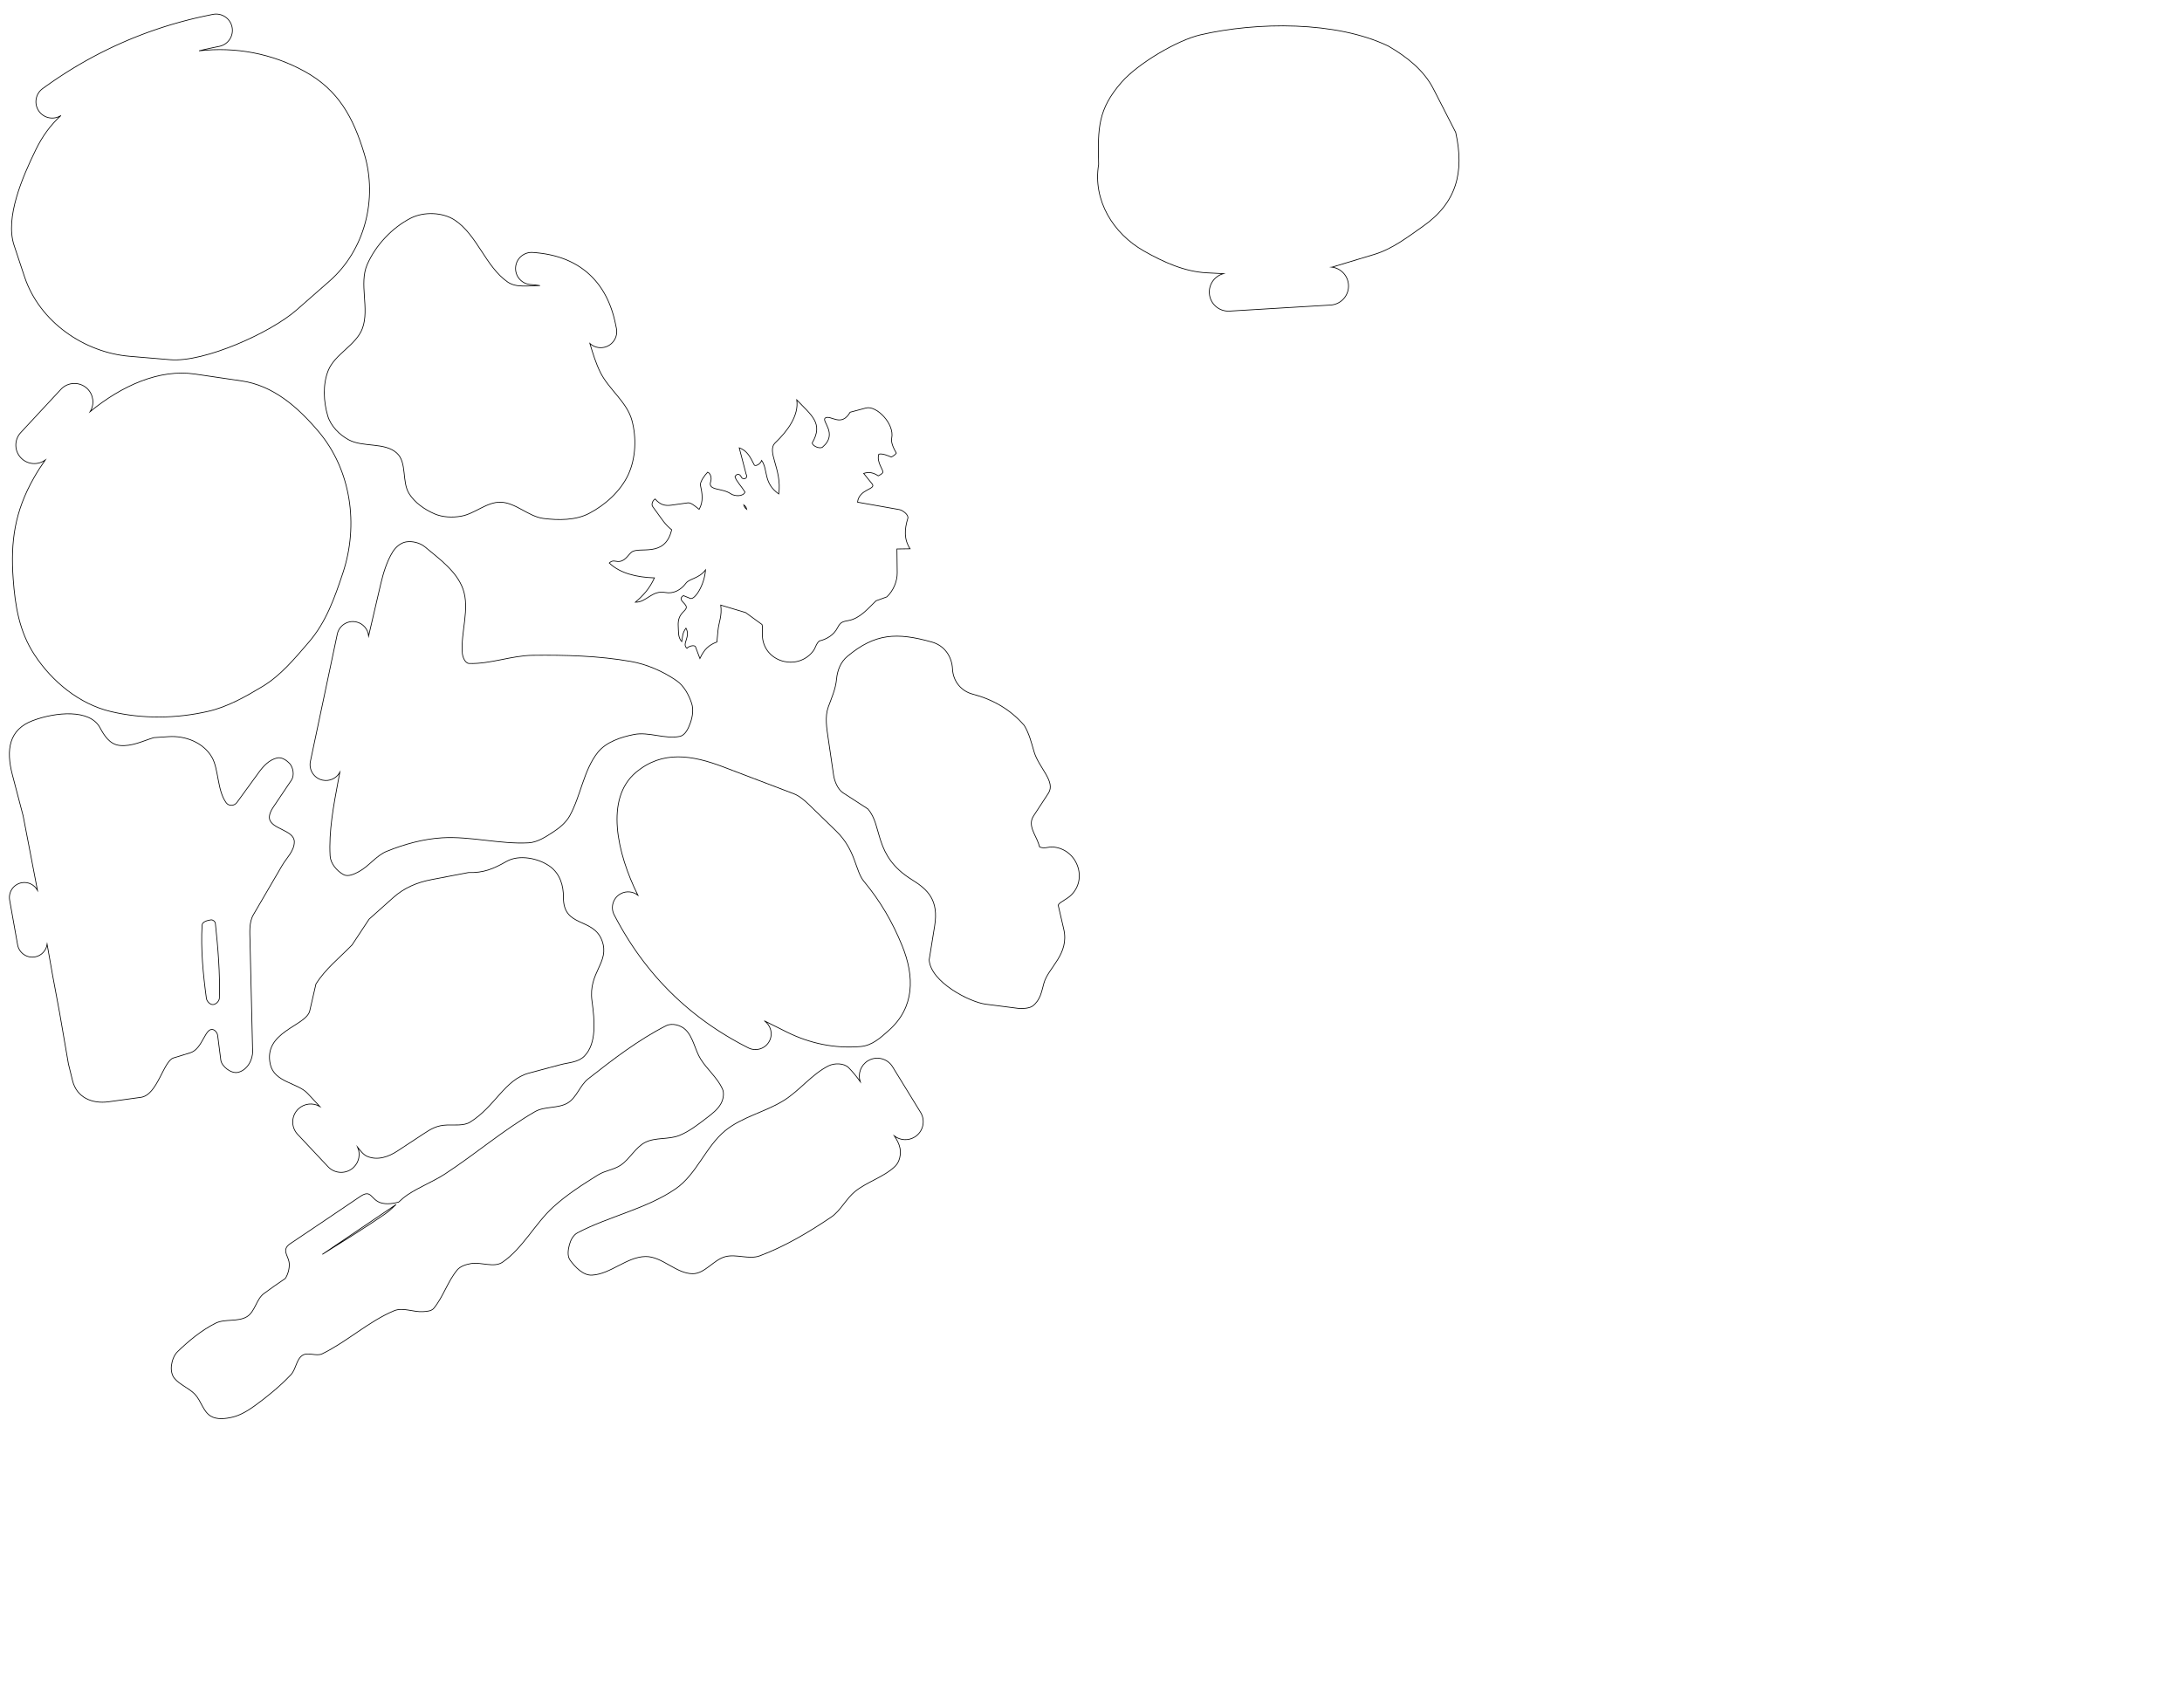
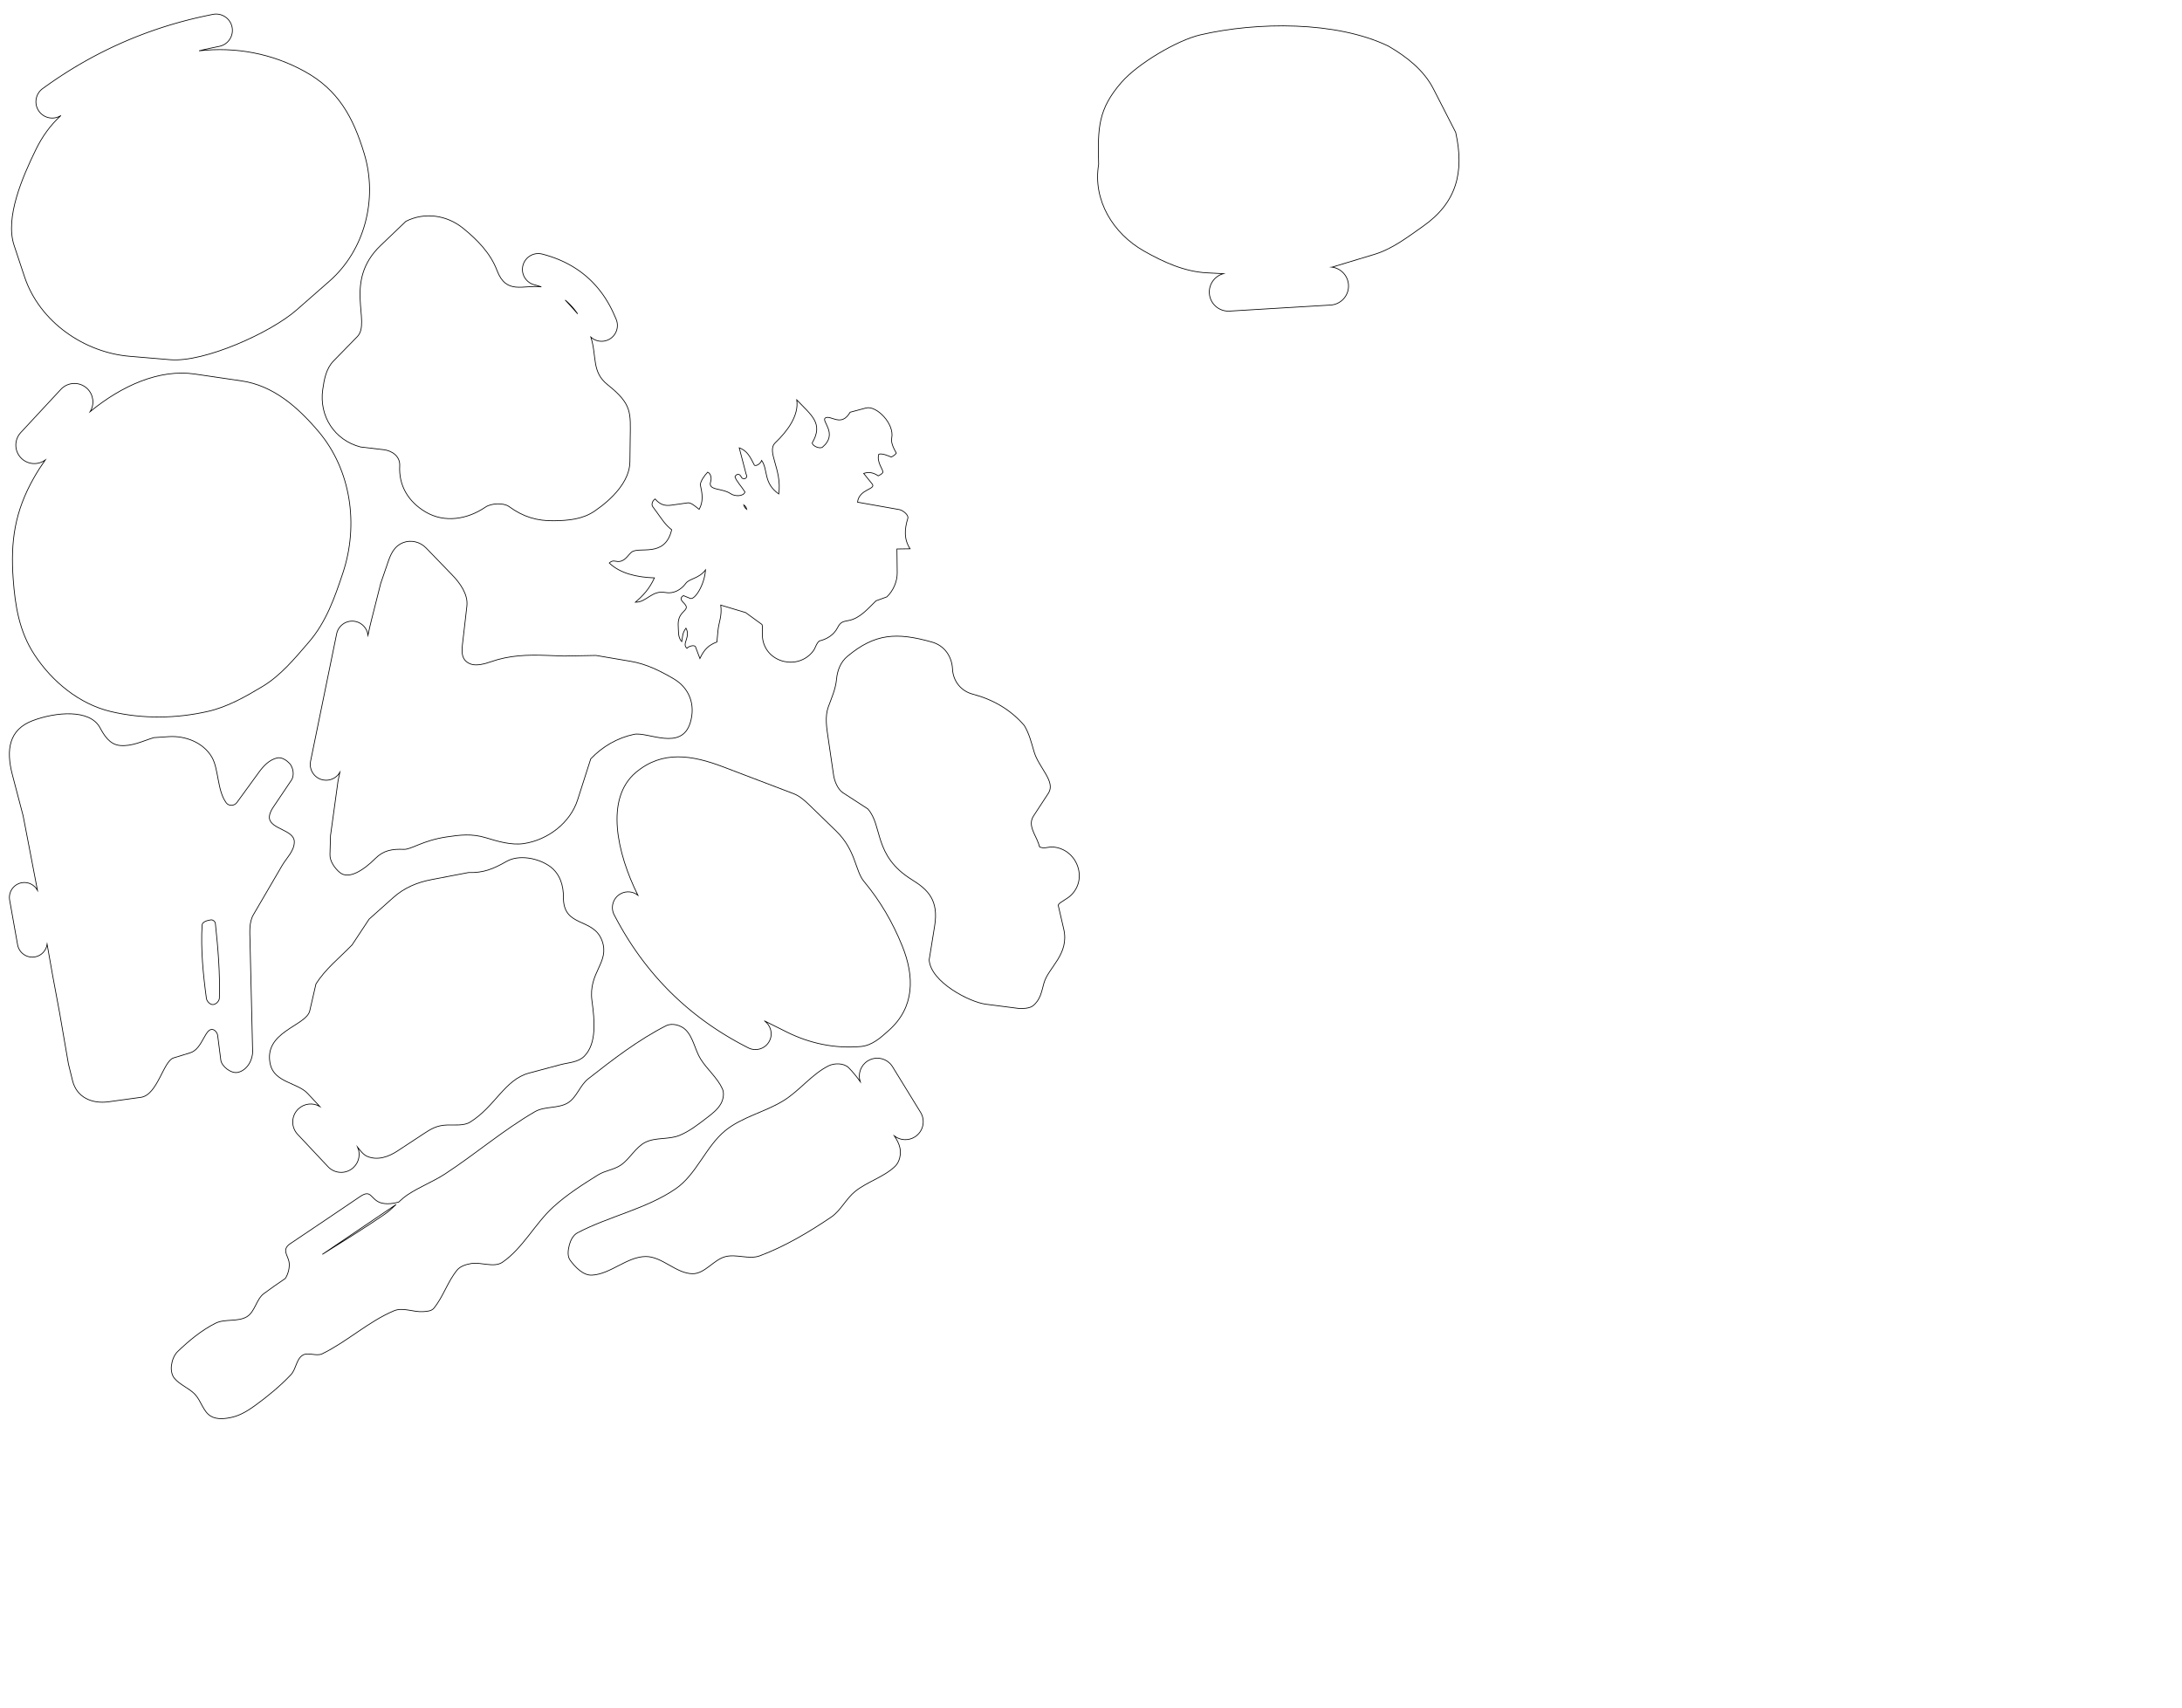
<svg xmlns="http://www.w3.org/2000/svg" width="267mm" height="209mm" viewBox="0 0 756.85 592.441">
  <g transform="translate(0 0)">
    <g transform="translate(259.3349 992.3647) rotate(157.5)">
      <path style="fill:none;stroke:#000000;stroke-width:0.25;stroke-miterlimit:10;" d="M-134.36,884.706l-12.61-6.511   c-10.569-5.457-35.798-4.666-47.071-0.836l-14.431,4.903c-15.298,5.198-26.385,19.781-28.019,36.212   c-1.312,13.2-0.133,23.897,8.192,34.295c8.053,10.059,18.842,17.095,31.085,20.587l-1.057-0.163l-1.495-0.247l-1.496-0.264   l-1.509-0.283l-1.539-0.298c-3.067-0.594-6.034,1.411-6.628,4.477c-0.594,3.067,1.411,6.034,4.477,6.628l1.574,0.305l1.603,0.3   l1.616,0.285l1.616,0.267l1.616,0.249l1.616,0.231l1.616,0.213l1.616,0.195l1.615,0.177l1.615,0.159l1.615,0.141l1.615,0.123   l1.615,0.105l1.615,0.087l1.614,0.069l1.614,0.051l1.614,0.033l1.614,0.016l1.613-0.003l1.613-0.021l1.613-0.038l1.612-0.056   l1.612-0.074l1.611-0.092l1.611-0.11l1.61-0.128l1.61-0.146l1.609-0.164l1.609-0.182l1.608-0.2l1.608-0.218l1.607-0.236   l1.606-0.254l1.606-0.272l1.605-0.29l1.604-0.308l1.604-0.326l1.603-0.343l1.593-0.359l1.563-0.364   c3.042-0.709,4.933-3.75,4.224-6.792c-0.685-2.937-3.544-4.794-6.478-4.28c4.721-1.697,8.799-4.258,12.563-7.586   c7.999-7.072,18.953-17.69,19.684-27.767l0.83-11.433C-110.079,907.486-120.549,891.836-134.36,884.706z" />
    </g>
    <g transform="translate(766.3065 448.1241) rotate(135)">
      <path style="fill:none;stroke:#000000;stroke-width:0.25;stroke-miterlimit:10;" d="M372.323,657.008   c-5.966-9.664-14.328-17.788-23.861-23.776c-5.884-3.696-12.791-5.591-19.406-7.242c-7.31-1.824-14.778-1.045-22.219-0.515   c-9.226,0.657-17.336,4.573-25.44,8.639c-15.714,7.882-27.219,23.236-28.682,40.579c-0.955,11.321-0.129,22.515,6.446,31.355   l9.796,13.171c7.407,9.959,20.779,15.047,34.868,16.441c-2.911,0.694-5.027,3.364-4.912,6.469c0.13,3.538,3.104,6.3,6.641,6.17   l20.434-0.752c3.538-0.13,6.3-3.104,6.17-6.641c-0.115-3.118-2.439-5.631-5.411-6.095c2.451-0.426,4.833-0.95,7.105-1.578   c13.003-3.59,21.362-9.857,29.915-19.75c6.056-7.005,11.395-14.329,13.36-23.781C379.378,678.867,378.269,666.64,372.323,657.008z" />
    </g>
    <g transform="translate(1242.544 251.634) rotate(78.75)">
      <path style="fill:none;stroke:#000000;stroke-width:0.25;stroke-miterlimit:10;" d="M-117.545,1182.143l-0.621-6.064   c-0.479-4.684-8.312-6.906-6.123-9.626c0.334-0.414,1.129-0.914,2.16-0.843l8.516,0.587c2.183,0.151,5.379-2.562,5.335-4.96   c-0.061-3.304-3.215-5.942-6.215-6.465l-37.474-6.534c-3.102-0.541-6.574-0.906-8.913-2.977l-14.812-13.114   c-2.232-1.976-4.108-5.122-7.211-5.728c-4.043-0.79-5.836,7.078-9.633,6.879c-1.117-0.058-2.423-0.898-3.419-1.9l-8.139-8.192   c-1.383-1.393-4.237-1.43-5.775-0.482c-1.033,0.637-2.785,2.103-2.727,3.862c0.095,2.844,1.842,5.227,3.667,7.203l8.779,9.51   c1.011,1.095,0.766,3.005-0.645,3.658c-4.832,2.238-11.986,0.234-16.494,1.785c-5.553,1.911-9.141,7.538-9.895,13.327l-0.666,5.11   c0.376,3.836,1.596,8.097,0.363,12.091c-1.062,3.44-4.538,4.655-7.451,5.562c-6.989,2.175-8.29,13.889-6.898,22.355   c1.428,8.686,8.047,11.154,17.089,10.61l14.64-0.88l10.544,0.058l15.746,0.109c-2.049,0.664-3.559,2.547-3.605,4.822   c-0.058,2.871,2.223,5.245,5.094,5.303l15.733,0.317c2.871,0.058,5.245-2.223,5.303-5.094c0.046-2.299-1.417-4.257-3.472-4.985   l10.988,0.236l13.182,0.158l17.99,0.458l5.977-0.274c5.998-0.275,9.26-5.058,9.602-10.799l0.673-11.316   C-106.005,1190.093-117.17,1185.811-117.545,1182.143z M-133.035,1165.137c-0.182,1.015-1.535,1.849-2.564,1.786   c-8.38-0.514-17.076-1.374-25.201-3.488c-1.144-0.298-1.263-2.199-1.186-3.379c0.042-0.643,0.848-1.318,1.49-1.261   c8.532,0.764,17.348,1.766,25.695,3.694C-133.778,1162.725-132.849,1164.103-133.035,1165.137z" />
    </g>
-     <g transform="translate(1340.521 414.1735) rotate(101.25)">
-       <path style="fill:none;stroke:#000000;stroke-width:0.25;stroke-miterlimit:10;" d="M127.528,1214.451   c-2.507-3.028-6.606-4.783-8.767-8.068c-3.59-5.457-6.693-11.628-8.347-17.947c-2.507-9.575-1.674-20.119-4.128-29.707   c-0.777-3.037-3.27-5.531-5.465-7.769c-1.811-1.846-4.018-3.613-6.479-4.406c-7.556-2.435-16.409-1.635-23.477-5.249   c-4.133-2.114-6.819-6.851-8.585-11.145c-1.996-4.855-0.402-10.885-2.458-15.715c-0.775-1.82-3.411-2.377-5.368-2.665   c-2.196-0.323-4.734-0.2-6.665,0.894c-2.714,1.537-5.462,3.807-6.696,6.672c-2.247,5.215-3.565,11.182-3.441,16.858   c0.246,11.249,2.214,22.784,4.548,33.79c1.52,7.167,5.868,13.816,7.079,21.041c0.235,1.402-1.676,2.656-3.042,3.048   c-7.045,2.022-15.522,0.361-21.831,4.092c-5.597,3.311-8.684,10.077-11.785,15.792c-1.065,1.962-1.216,4.655-0.447,6.75   c0.668,1.82,2.545,3.263,4.366,3.929c3.606,1.319,7.648,1.727,11.485,1.869c6.181,0.229,12.415,0.436,18.673,0.614   c-2.241,0.677-3.885,2.743-3.914,5.208c-0.036,3.042,2.4,5.536,5.442,5.572l45.092,0.534c3.042,0.036,5.536-2.4,5.572-5.442   c0.029-2.477-1.582-4.591-3.824-5.31c1.015-0.009,2.036-0.011,3.049-0.023c8.631-0.106,17.698-0.161,26.053-2.329   c2.554-0.663,4.673-3.327,5.452-5.847C130.148,1217.773,128.677,1215.838,127.528,1214.451z" />
+     <g transform="translate(1340.481 414.1328) rotate(101.25)">
+       <path style="fill:none;stroke:#000000;stroke-width:0.25;stroke-miterlimit:10;" d="M122.017,1209.745   c-3.371-2.251-4.439-5.169-5.037-9.05c-0.397-2.576-4.248-5.728-7.113-13.698c-1.613-4.485-2.904-8.387-2.399-13.447   c0.424-4.253,0.907-9.204-0.588-13.341c-2.89-7.998-10.241-14.379-18.514-15.322l-14.833-1.691   c-4.932-3.117-8.898-7.557-11.253-13.035c-1.944-4.522,2.648-17.362-7.827-18.38c-6.475-0.629-11.731,2.709-13.783,8.649   c-1.744,5.048-3.179,10.208-3.02,15.775l0.349,12.221l2.37,10.845l0.925,5.756c1.093,6.804,2.488,12.836,5.986,18.755   c1.085,1.836,2.419,4.523,2.136,6.555c-0.554,3.972-4.167,4.083-7.147,4.326l-12.349,1.009c-4.111,0.336-7.41,3.982-9.563,7.091   l-7.431,10.728c-1.741,2.514-1.786,5.759-0.253,8.17c1.489,2.342,3.906,3.31,7.191,3.754l8.158,1.104l12.973,0.667   c1.856,0.096,3.696,0.145,5.527,0.167c-2.199,0.713-3.797,2.769-3.81,5.207c-0.017,3.042,2.435,5.521,5.477,5.538l45.095,0.249   c3.042,0.017,5.521-2.436,5.538-5.477c0.013-2.423-1.542-4.485-3.713-5.233l3.003,0.035l19.161-1.144l6.459-1.09   c2.329-0.393,4.385-2.607,5.453-4.586C131.08,1217.334,126.793,1212.934,122.017,1209.745z" />
    </g>
-     <g transform="translate(-438.6041 839.4175) rotate(225)">
-       <path style="fill:none;stroke:#000000;stroke-width:0.25;stroke-miterlimit:10;" d="M128.489,928.92   c-2.662-6.843-11.425-10.208-14.505-16.873c-2.615-5.659,0.5-13.066-1.975-18.788c-2.055-4.75-6.442-8.721-10.992-11.188   c-3.193-1.731-7.504-1.775-10.983-0.728c-5.464,1.644-9.33,8.224-15.026,8.554c-4.846,0.281-8.25-5.822-12.976-6.93   c-3.622-0.849-7.742-0.103-11.202,1.262c-2.857,1.128-5.373,3.46-7.136,5.975c-2.749,3.921-2.762,9.81-6.24,13.102   c-3.808,3.604-10.344,3.307-14.49,6.517c-4.149,3.212-8.364,7.401-9.95,12.403c-1.917,6.047-2.279,13.274-0.076,19.223   c2.16,5.833,7.033,11.084,12.438,14.161c5.695,3.243,13.242,1.907,19.453,3.997c3.332,1.121,6.497,2.816,9.66,4.52   c-1.725,0.084-3.388,0.951-4.405,2.508c-1.684,2.58-0.958,6.036,1.621,7.72l0.849,0.554l0.892,0.581l0.953,0.596l0.975,0.574   l0.98,0.541l0.985,0.507l0.99,0.473l0.996,0.438l1.001,0.403l1.007,0.367l1.012,0.33l1.017,0.293l1.021,0.255l1.025,0.217   l1.028,0.178l1.031,0.138l1.033,0.098l1.034,0.057l1.034,0.017l1.033-0.024l1.031-0.065l1.028-0.106l1.024-0.147l1.019-0.188   l1.013-0.228l1.006-0.267l0.998-0.306l0.99-0.345l0.981-0.382l0.972-0.419l0.962-0.456l0.953-0.491l0.943-0.526l0.933-0.56   l0.924-0.594l0.914-0.627l0.905-0.66l0.896-0.692l0.87-0.71l0.81-0.686c2.351-1.991,2.642-5.511,0.651-7.862   c-1.991-2.351-5.511-2.642-7.862-0.651l-0.734,0.622l-0.677,0.553l-0.655,0.506l-0.571,0.416c2.806-2.726,5.142-6.372,8.806-7.035   c9.169-1.657,19.018,4.07,28.148,2.209c4.922-1.003,9.696-5.469,11.262-10.241C131.413,944.079,131.132,935.716,128.489,928.92z" />
+     <g transform="translate(-439.1578 839.9931) rotate(225)">
+       <path style="fill:none;stroke:#000000;stroke-width:0.25;stroke-miterlimit:10;" d="M113.229,909.562l-0.136-11.77   c-0.043-3.701-2.171-6.764-4.364-9.688c-5.564-7.419-15.306-9.556-23.37-4.805l-6.372,5.029c-2.312,1.825-5.683,2.375-7.851-0.053   c-4.507-5.048-10.836-6.731-17.693-4.959c-7.293,1.884-12.038,8.322-13.459,15.866c-0.446,2.367-3.327,5.553-5.651,5.92   c-6.048,0.954-10.411,3.312-14.525,7.561c-3.348,3.458-6.603,7.24-7.563,12.264c-1.398,7.318-1.287,15.962,3.391,20.761   l5.708,5.856c6.243,6.405,7.854,8.85,18.661,7.618c7.175-0.818,9.513,4.292,15.812,7.561c-2.101,0.096-4.051,1.396-4.87,3.48   c-1.11,2.827,0.282,6.018,3.108,7.128l0.753,0.296l0.784,0.308l0.839,0.318l0.864,0.306l0.866,0.286l0.867,0.265l0.869,0.244   l0.87,0.223l0.872,0.202l0.873,0.18l0.874,0.159l0.875,0.137l0.875,0.115l0.876,0.093l0.876,0.071l0.876,0.049l0.876,0.026   l0.875,0.004l0.874-0.018l0.873-0.041l0.872-0.063l0.87-0.086l0.868-0.108l0.866-0.13l0.864-0.153l0.861-0.175l0.858-0.197   l0.855-0.219l0.852-0.24l0.848-0.262l0.844-0.283l0.84-0.304l0.836-0.325l0.832-0.346l0.828-0.367l0.824-0.387l0.819-0.407   l0.815-0.427l0.8-0.441l0.747-0.428c2.635-1.51,3.546-4.87,2.036-7.505c-1.51-2.635-4.87-3.546-7.505-2.036l-0.67,0.384   l-0.619,0.342l-0.606,0.318l-0.405,0.201c5.02-3.89,6.546-10.634,14.936-6.834c5.759,2.608,12.331,2.684,18.676,2.015   c7.297-0.769,13.475-5.511,15.692-12.336l0.269-12.14C130.269,919.551,113.31,916.599,113.229,909.562z M70.609,969.574   l-0.591,0.028l-0.592,0.013l-0.594-0.003l-0.596-0.018l-0.598-0.033l-0.6-0.048l-0.603-0.064l-0.606-0.08l-0.609-0.095   l-0.456-0.083c0.399,0.034,0.804,0.064,1.225,0.083c1.755,0.081,3.506,0.237,5.23,0.255l-0.02,0.002L70.609,969.574z" />
    </g>
    <g transform="translate(588.2739 -526.6293) rotate(45)">
      <path style="fill:none;stroke:#000000;stroke-width:0.25;stroke-miterlimit:10;" d="M347.115,888.67   c-8.028-6.099-4.963-13.831-12.306-17.238c-7.937-3.682-12.628,6.441-20.141-1.199c-2.776-2.823-6.567-4.949-10.904-4.24   c-4.798,0.785-10.517,4.595-11.827,9.395c-1.367,5.009-2.797,8.517-6.619,12.096l-7.307,10.766   c-2.868,4.226-4.706,8.7-4.992,13.799l-0.631,11.23l2.137,10.465c0.122,6.281-0.674,12.367,0.735,18.486l5.059,8.094   c2.886,4.618-6.443,16.638,3.523,22.84c5.388,3.353,11.176-2.236,16.154-2.063l6.178,0.215c-2.575,0.706-4.503,3.022-4.591,5.83   c-0.108,3.449,2.6,6.332,6.049,6.44l15.392,0.481c3.449,0.108,6.332-2.6,6.44-6.049c0.084-2.692-1.551-5.033-3.912-5.985   c1.568,0.192,3.253,0.42,4.595-0.129c3.556-1.453,5.312-5.067,6.071-8.76l2.11-10.262c0.702-3.413,1.235-5.648,3.729-8.301   c1.578-1.678,4.295-3.796,4.878-6.261c2.349-9.931-1.963-18.901,2.431-26.511l5.651-9.787c1.461-2.53,3.809-4.888,3.767-7.971   C358.7,897.96,352.739,892.942,347.115,888.67z" />
    </g>
    <g transform="translate(388.8979 1090.037) rotate(146.25)">
      <path style="fill:none;stroke:#000000;stroke-width:0.25;stroke-miterlimit:10;" d="M-66.92,691.286   c-0.293-2.966-2.315-5.642-2.835-8.577c-0.538-3.036,0.957-6.541-0.34-9.339c-1.051-2.265-3.741-3.633-6.081-4.503   c-2.718-1.01-5.832-1.115-8.729-1.003c-5.412,0.21-11.014,0.766-16.294,1.975c-2.512,0.575-4.469,3.367-7.046,3.368   c-2.278,0-3.769-3.056-6.026-3.365c-9.502-1.302-19.615,0.4-29.028-1.436c-3.235-0.631-5.275-4.153-8.124-5.81   c-1.133-0.659-2.552-1.51-3.806-1.132c-4.914,1.483-9.191,5.081-14.112,6.538c-1.674,0.496-3.632-0.102-5.227-0.811   c-3.302-1.468-5.751-5.724-9.364-5.675c-8.563,0.115-16.749,4.849-25.215,6.138c-6.268,0.954-12.866,0.836-19.202,0.622   c-2.822-0.095-5.591-1.596-8.414-1.553c-3.819,0.058-7.633,2.311-11.426,1.854c-3.926-0.472-7.214-3.732-11.08-4.562   c-3.634-0.781-7.551-0.473-11.259-0.237c-2.347,0.15-4.908,0.302-6.986,1.4c-1.504,0.795-2.973,2.327-3.243,4.007   c-0.668,4.154,0.682,8.533,0.551,12.739c-0.117,3.784-2.095,7.698-1.3,11.399c0.473,2.203,2.554,4.591,4.79,4.863   c10.739,1.306,21.995,0.531,32.781-0.296c3.573-0.274,6.85-3.147,10.431-3.016c3.906,0.143,7.315,3.556,11.216,3.808   c12.495,0.807,25.417-0.767,37.937-0.632c4.89,0.053,9.88,1.2,14.771,1.202c1.34,0,2.686-0.172,4.034-0.386   c1.232,0.404,3.998,1.483,5.418,3.409c2.146,2.912-0.12,5.668,4.667,5.617c10.03-0.107,19.318-0.072,29.55-0.128   c3.194-0.279,2.583-2.592,3.439-4.873c0.615-1.638,2.6-3.518,4.344-4.208c3.046-0.024,6.085-0.083,9.101-0.235   c3.264-0.165,6.038-3.523,9.304-3.394c3.685,0.146,6.707,3.722,10.367,4.173c5.359,0.661,11.025,0.078,16.34-0.877   c1.74-0.313,3.369-1.533,4.524-2.871C-67.527,694.358-66.775,692.756-66.92,691.286z M-164.341,698.666   c1.735-0.292,3.47-0.589,5.196-0.612c8.468-0.112,17.074,0.21,25.674,0.441L-164.341,698.666z" />
    </g>
    <g transform="translate(695.7775 -218.913) rotate(45)">
      <path style="fill:none;stroke:#000000;stroke-width:0.25;stroke-miterlimit:10;" d="M115.967,657.454   c-8.092-3.403-16.188-5.565-25.059-6.378c-4.834-0.443-9.575-5.678-19.186-5.539l-13.241,0.192   c-1.987,0.029-4.426,0.215-6.279,1.046l-23.795,10.668c-10.676,4.786-19.133,10.862-20.18,22.8   c-1.236,14.077,15.164,24.476,30.59,29.665c-2.075,0.258-3.907,1.698-4.556,3.827c-0.881,2.887,0.746,5.942,3.633,6.823   l1.581,0.482l1.62,0.479l1.637,0.457l1.638,0.431l1.638,0.405l1.639,0.379l1.64,0.352l1.64,0.326l1.641,0.299l1.641,0.273   l1.642,0.246l1.642,0.22l1.643,0.193l1.643,0.167l1.643,0.14l1.643,0.113l1.643,0.087l1.643,0.06l1.643,0.033l1.643,0.007   l1.643-0.02l1.643-0.047l1.642-0.073l1.642-0.1l1.641-0.127l1.641-0.153l1.64-0.18l1.64-0.207l1.639-0.233l1.638-0.26l1.637-0.286   l1.636-0.313l1.635-0.339l1.634-0.366l1.633-0.392l1.632-0.418l1.631-0.445l1.63-0.471l1.615-0.493l1.575-0.497   c2.879-0.909,4.476-3.979,3.567-6.857c-0.843-2.672-3.548-4.236-6.234-3.722l8.259-2.759c8.472-2.83,15.936-7.729,21.679-14.55   c2.597-3.085,2.743-7.042,2.964-10.897C134.224,669.565,126.753,661.99,115.967,657.454z" />
    </g>
    <g transform="translate(502.8651 -32.10737) rotate(146.25)">
      <path style="fill:none;stroke:#000000;stroke-width:0.25;stroke-miterlimit:10;" d="M358.581-40.103   c3.589-2.219,6.703-2.923,10.187-3.343c-3.154-2.236-7.093,0.395-10.521-2.976c-2.046-2.012-4.997-2.271-7.651-1.31   c-2.024,0.733-4.679-1.187-8.295,0.086c3.336-4.277,8.988-6.636,9.9-5.287l1.439,2.129c2.697,0.049,0.651-2.586,1.366-3.854   c0.757-1.341,3.689,0.128,6.06-4.028c0.975-1.709,2.199-3.048,1.923-5.068c-1.183,1.163-1.656,2.291-3.822,3.082   c0.306-3.551,4.313-3.614,3.612-6.002c-0.603,0.272-2.649-0.193-2.784-1.114l1.006-4.33c-3.103,1.894-5.204,2.144-8.089,1.497   l-2.508,3.08c-1.876,2.304-4.02,3.372-5.707,6.807l-5.728-6.947l-2.415-6.563c0.009-0.049,0.008-0.084,0.02-0.137   c0.176-0.765,1.956-2.862,2.587-4.261c3.523-7.753-4.355-15.981-12.367-13.115c-1.08,0.387-1.738,1.123-2.853,1.52   c-0.147,0.052-0.436,0.125-0.738,0.171c-2.554-0.963-5.402-1.059-7.823,0.302c-2.033,1.144-2.743,0.716-4.699-0.098   c-3.608-1.502-7.726-0.257-11.576,0.446l-3.889-0.951c-3.048,0.503-6.01,2.452-7.648,4.967l-4.496,6.898l-3.828-2.476   c-0.041,3.929-2.113,6.696-5.208,9.213c-1.023,0.832-0.036,3.405,0.758,4.167l10.624,10.192c-3.031,3.567-7.962-0.03-7.736,2.474   l0.42,4.647c-2.005-0.583-3.017-1.785-3.74-3.526c-0.463-0.067-1.534-0.166-1.936,0.077c-0.792,0.479-0.072,4.234-2.404,6.067   c-1.204-0.408-2.313-2.144-3.029-3.219c-0.831-0.128-1.632-0.088-2.223,0.157c-0.13,1.946-0.448,4.137-1.552,5.211   c-3.62,3.525-1.948,12.435,1.59,13.639l5.412,1.842c5.496-2.713,6.032,2.956,8.195,3.127c1.98,0.156-0.772-7.032,6.448-7.868   c1.17-0.135,2.769,2.238,2.188,3.206c-7.111,3.455-5.038,8.205-3.823,15.363c2.346-4.897,8.614-7.193,14.44-8.204   c4.366-0.757,3.078-8.911,8.879-15.447c2.408,6.221-1.609,8.915-1.522,12.968c1.019-0.768,2.713-0.652,3.008,0.011   c-0.333,3.01-0.802,5.531,1.032,7.936l3.082-8.901c0.145-1.81,2.338-1.2,1.907,0.376c-0.037,1.318,0.931,1.497,1.792,1.038   c0.485-1.577,0.001-3.752,0.071-6.354c1.25-1.009,3.752,0.561,4.434,2.236c1.426,3.5,6.125,5.282,3.454,7.381   c-1.087,0.854-1.546,2.396-0.957,3.303c1.841-0.418,3.634-1.199,4.51-2.143c1.167-3.015,2.307-5.498,5.115-6.95   c0.573,1.757,1.027,3.586,2.038,4.074l5.199,2.508c1.909,0.921,3.13,2.167,3.463,4.906c1.222,0.016,2.201-0.949,2.171-1.694   l-0.111-2.667c-0.112-2.709,0.004-4.932-0.897-7.716c7.475-6.983,12.542,1.662,15.948,1.27c1.685-0.194,3.732-1.475,5.712-0.038   c0.704,0.511,1.139,1.496,2.74,1.21C367.612-32.196,363.624-36.475,358.581-40.103z M318.75-36.251   c-0.261-0.675-0.261-1.211,0-1.887C318.994-37.421,318.994-36.967,318.75-36.251z" />
    </g>
    <g transform="translate(168.2101 -252.8352) rotate(78.75)">
      <path style="fill:none;stroke:#000000;stroke-width:0.25;stroke-miterlimit:10;" d="M627.285-68.948   c-1.521-3.034-4.295-3.986-7.001-5.353c-5.079-2.567-8.071-10.681-17.055-10.4l-8.511,0.267c-0.097-0.076-0.203-0.168-0.32-0.294   c-0.534-0.576-1.266-3.227-2.069-4.535c-4.43-7.272-15.664-5.385-17.799,2.852c-0.288,1.111-0.049,2.068-0.348,3.214   c-0.062,0.237-0.274,0.785-0.52,1.142l-1.088,0.12c-3.265,0.359-7.057,2.616-9.892-0.162l-6.702-6.568   c-3.478-3.408-9.302,1.552-15.135,2.059c-3.343,0.29-6.468,0.432-9.551,1.548c-6.337,3.574-10.987,8.907-14.159,15.429   c-1.8,3.7-5.661,5.8-9.926,5.167c-4.246-0.631-8.472,1.098-10.54,5.157c-5.777,11.336-6.831,18.804-0.879,29.732   c1.491,2.737,4.154,4.386,6.963,5.224c3.442,1.028,5.991,2.914,8.975,4.715c3.132,1.89,7.121,1.975,10.85,2.164l12.731,0.648   c2.059,0.105,5.102-0.46,6.598-1.996l7.164-7.356c6.813-4.041,16.284,1.36,27.116-10.257c4.499-4.825,8.826-7.7,17.194-4.583   l11.196,4.171c7.624,1.031,17.121-10.869,18.925-16.238l3.645-10.847C627.604-65.288,627.859-67.803,627.285-68.948z" />
    </g>
    <g transform="translate(-202.9687 1396.566) rotate(236.25)">
      <path style="fill:none;stroke:#000000;stroke-width:0.25;stroke-miterlimit:10;" d="M579.999,958.693   c0.217-7.551,3.313-15.225,2.591-22.744c-0.834-8.689-7.077-16.72-7.217-25.448c-0.198-12.345,4.939-24.614,6.218-36.895   c0.171-1.642-0.801-3.392-1.892-4.631c-1.171-1.33-2.839-2.842-4.609-2.755c-3.011,0.149-6.93,0.815-8.479,3.401   c-3.34,5.575-1.438,13.601-4.973,19.054c-3.126,4.823-10.846,5.521-14.048,10.294c-2.344,3.494-0.005,8.695-1.362,12.677   c-1.275,3.744-5.498,6.28-6.407,10.13c-2.131,9.025-2.641,18.708-2.591,27.981c0.022,4.067,2.469,7.948,2.805,12.002   c0.446,5.371-1.427,11.025-0.455,16.326c0.389,2.124,2.34,4.09,4.344,4.891c1.408,0.563,2.939,0.702,4.499,0.708   c-2.352,0.817-4.081,3.004-4.182,5.642c-0.131,3.437,2.549,6.329,5.986,6.46l18.546,0.706c3.437,0.131,6.329-2.549,6.46-5.986   c0.111-2.914-1.802-5.43-4.481-6.209c2.086-0.065,4.152-0.251,6.181-0.643c2.289-0.442,4.157-3.179,4.441-5.493   C582.162,971.768,579.814,965.131,579.999,958.693z" />
    </g>
    <g transform="translate(-116.718 -628.288) rotate(0)">
      <path style="fill:none;stroke:#000000;stroke-width:0.25;stroke-miterlimit:10;" d="M621.642,674.199l-7.73-15.09   c-3.349-6.538-9.302-11.15-15.633-14.84c-18.111-8.721-45.569-8.424-65.18-3.894c-8.03,1.855-21.712,9.953-27.388,16.475   c-8.105,9.313-8.256,15.762-7.917,28.459c-2.078,12.417,4.98,23.972,15.745,30.069c6.741,3.818,14,7.147,21.809,7.548l5.719,0.294   c-2.967,0.797-5.067,3.591-4.877,6.778c0.218,3.644,3.349,6.422,6.994,6.203l35.072-2.1c3.644-0.218,6.422-3.349,6.203-6.994   c-0.192-3.202-2.634-5.734-5.696-6.153l0.012-0.002l14.659-4.424c6.265-1.891,11.534-6.001,16.885-9.757   C621.934,698.621,624.711,688.104,621.642,674.199z" />
    </g>
  </g>
</svg>
